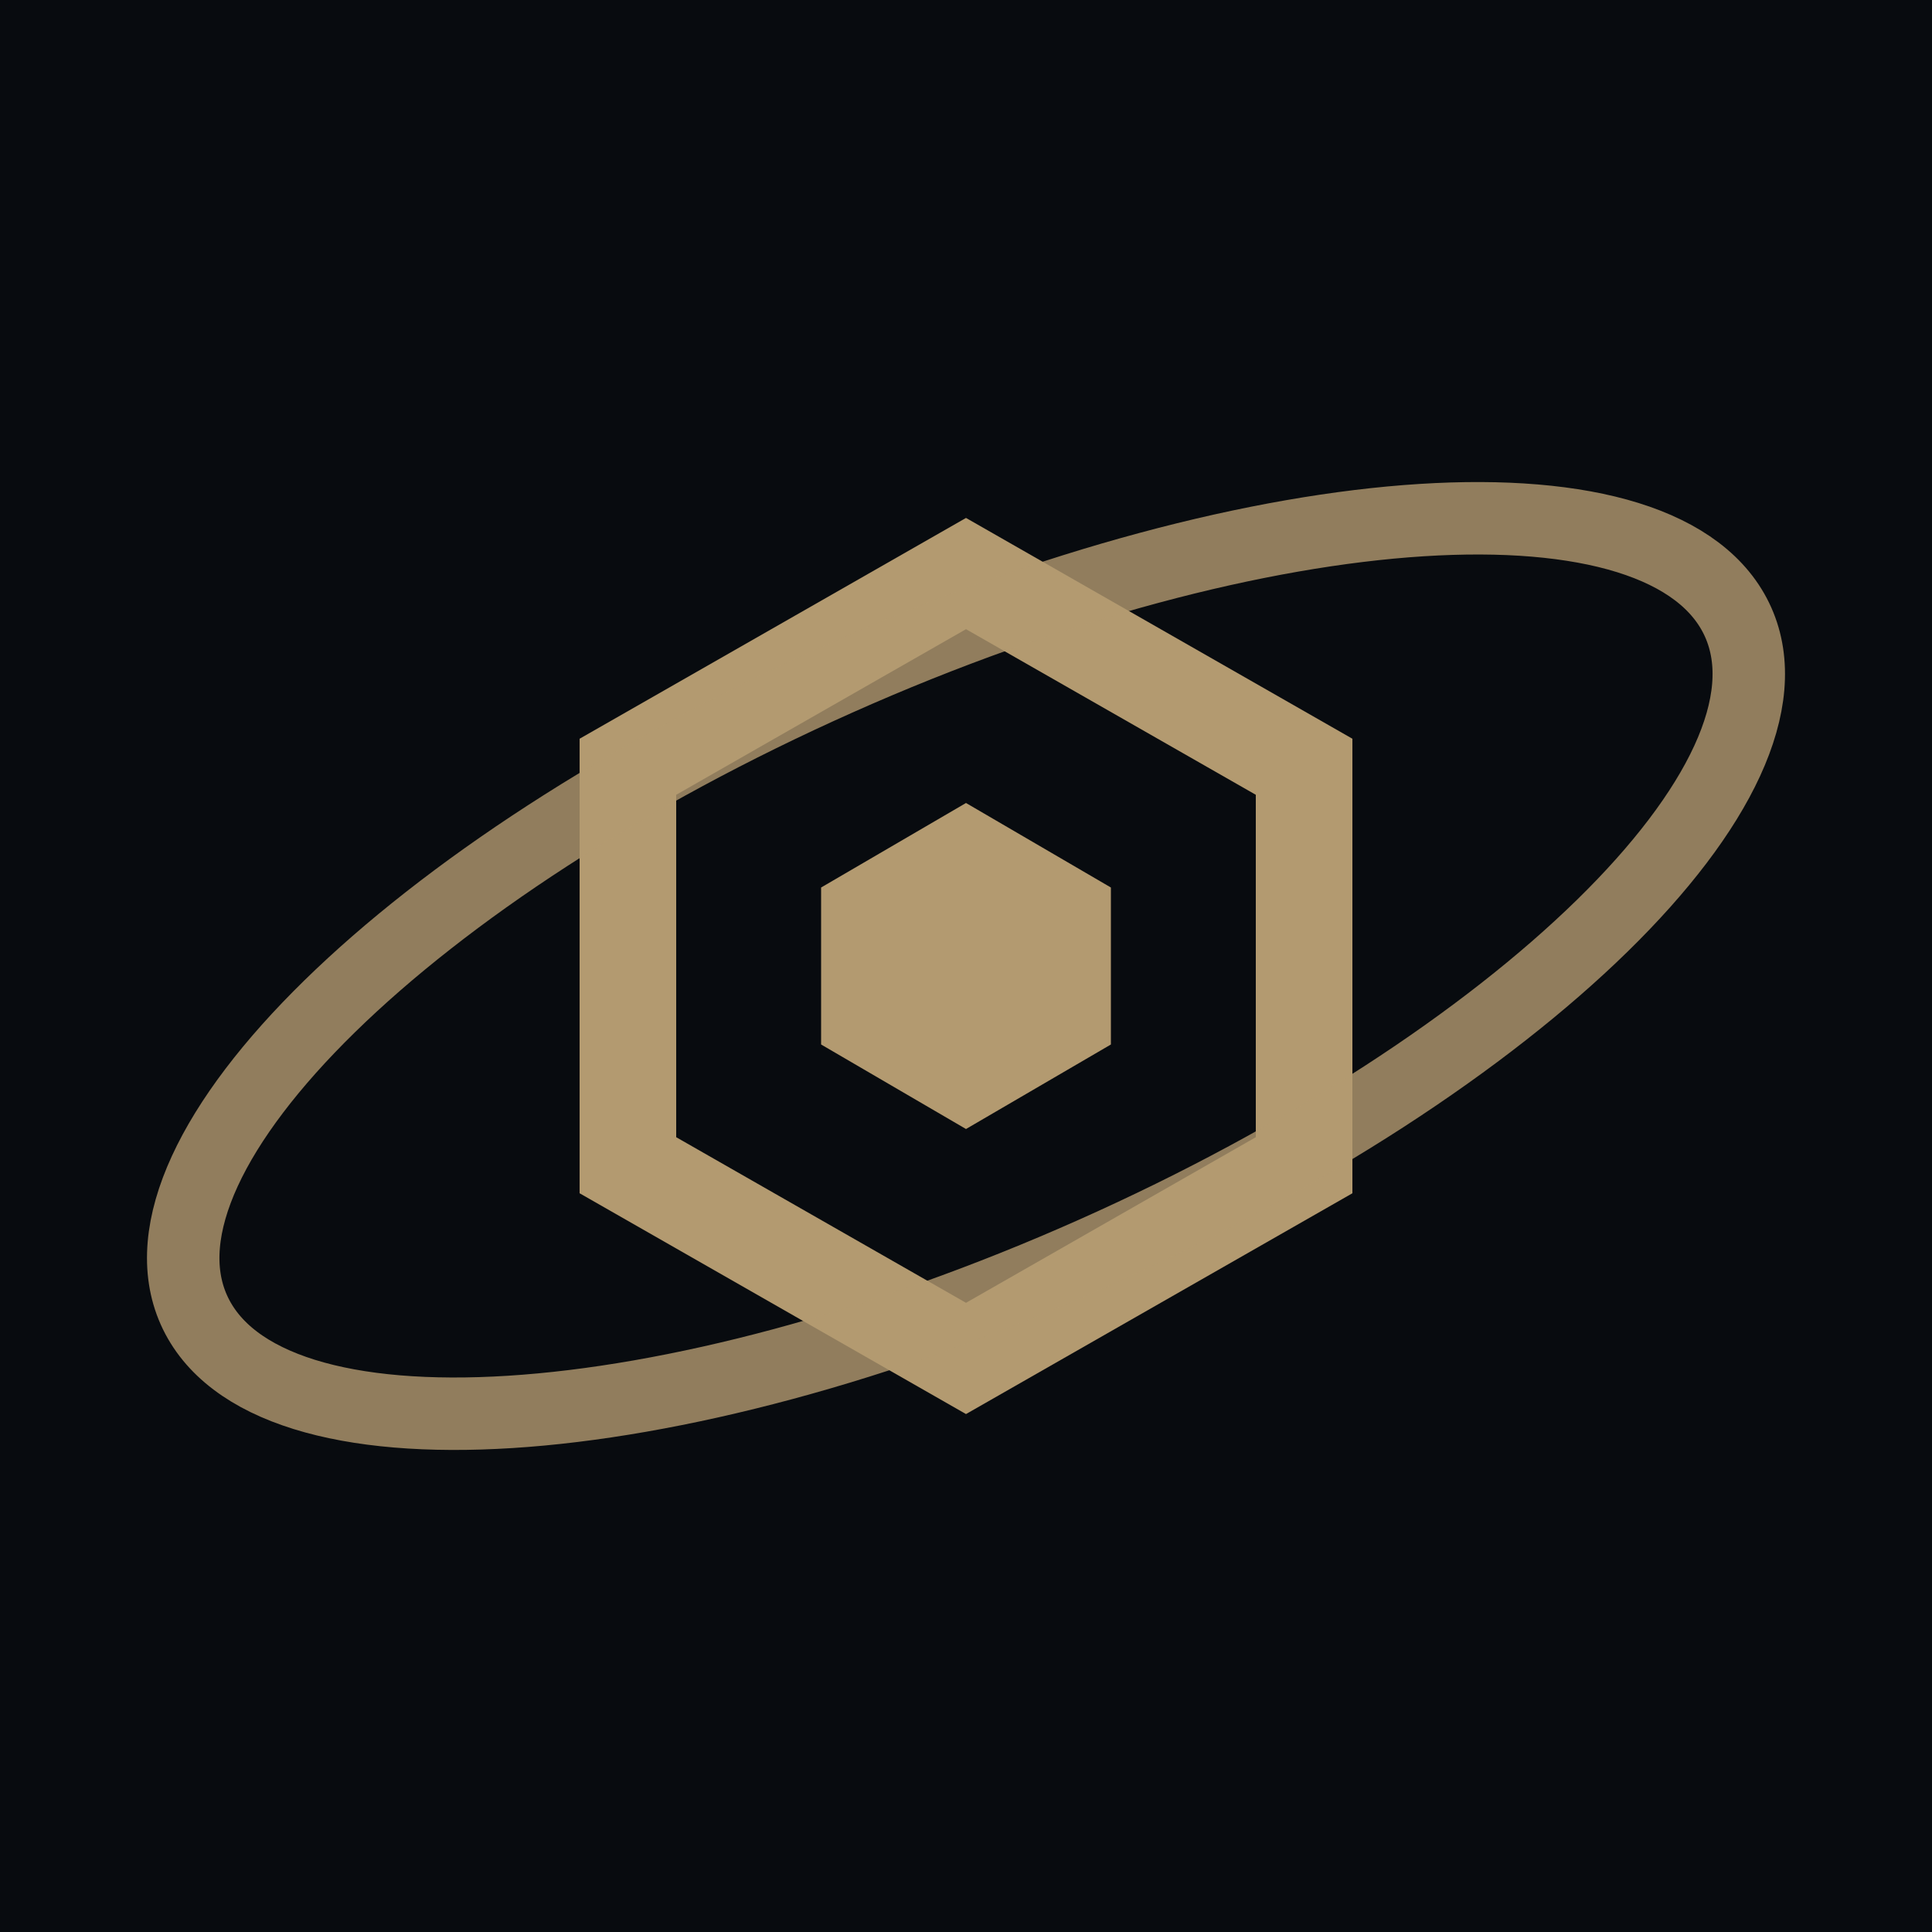
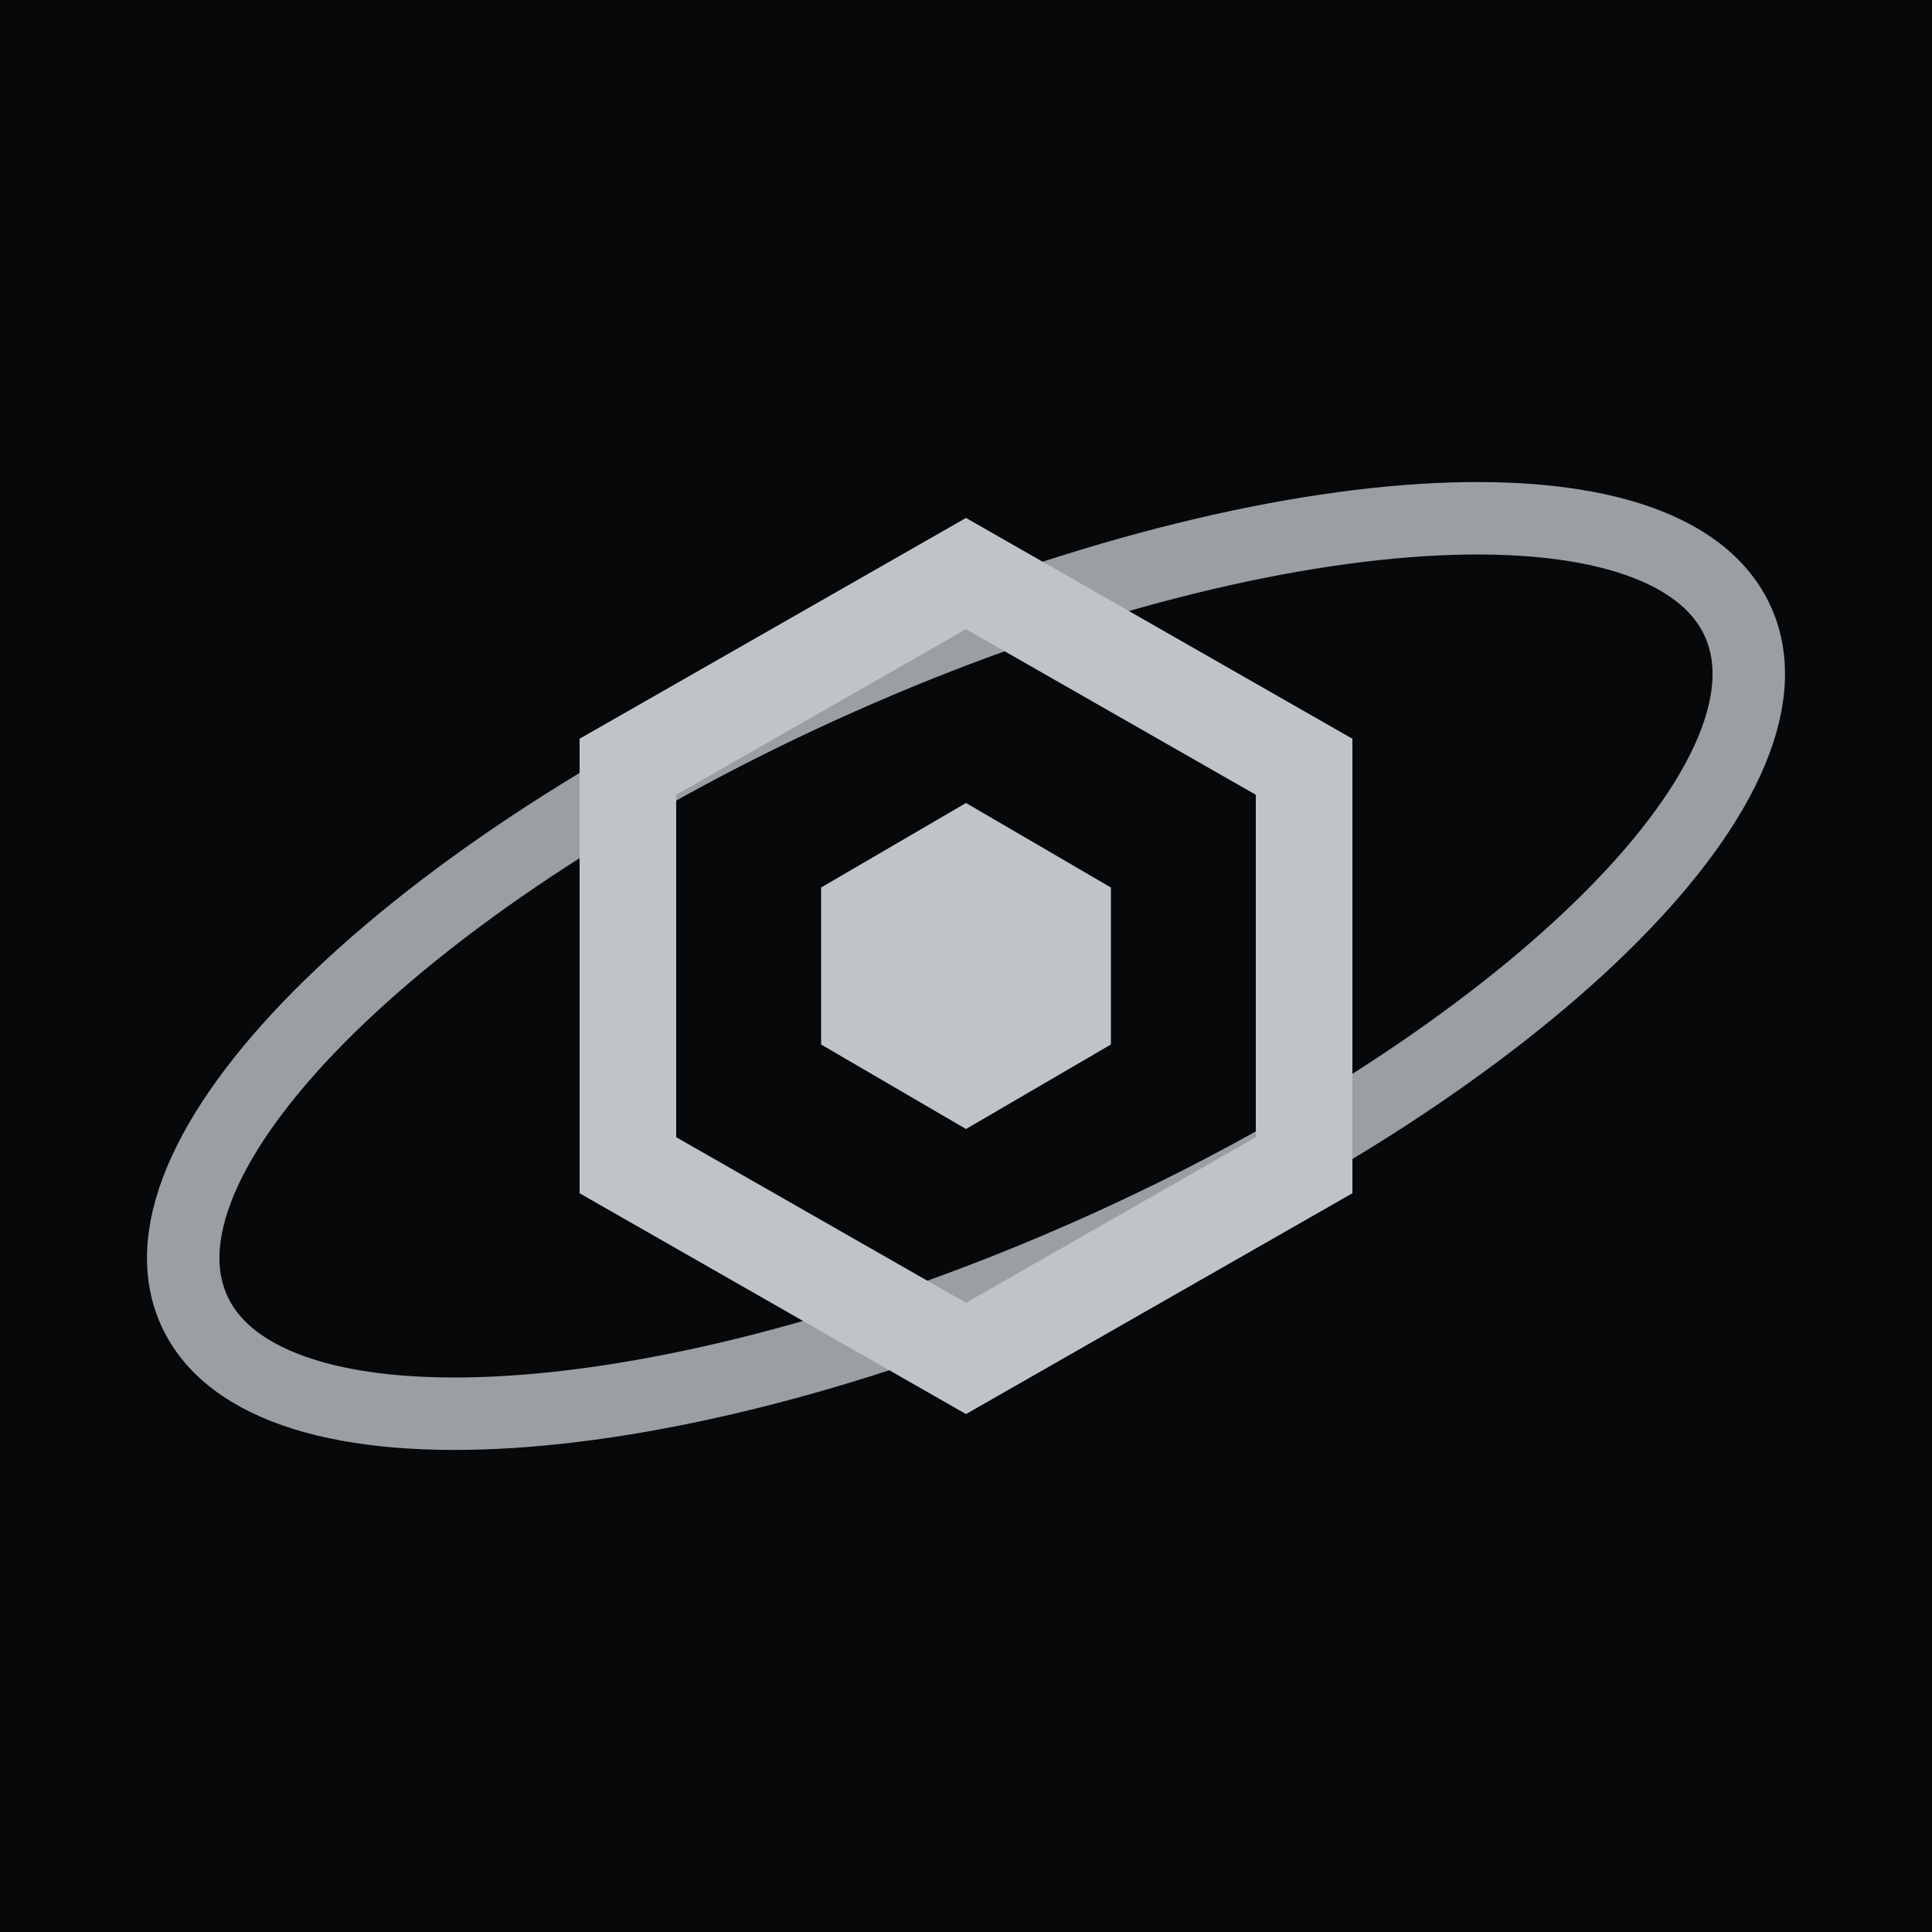
<svg xmlns="http://www.w3.org/2000/svg" viewBox="0 0 32 32">
-   <rect width="32" height="32" fill="#080B0F" />
-   <g fill="none" stroke="#B39A70">
+   <rect width="32" height="32" fill="#070809" />
+   <g fill="none" stroke="#BFC4C9">
    <path d="M16 9.5l5.6 3.2v6.6L16 22.5l-5.6-3.2v-6.6L16 9.5Z" stroke-width="1.6" />
    <ellipse cx="16" cy="16" rx="14" ry="5.2" transform="rotate(-24 16 16)" stroke-width="1.2" opacity=".8" />
  </g>
-   <path d="M16 13.3l2.4 1.4v2.6L16 18.7l-2.4-1.4v-2.6l2.4-1.4Z" fill="#B39A70" />
+   <path d="M16 13.3l2.4 1.4v2.6L16 18.7l-2.4-1.4v-2.6l2.4-1.4Z" fill="#BFC4C9" />
</svg>
